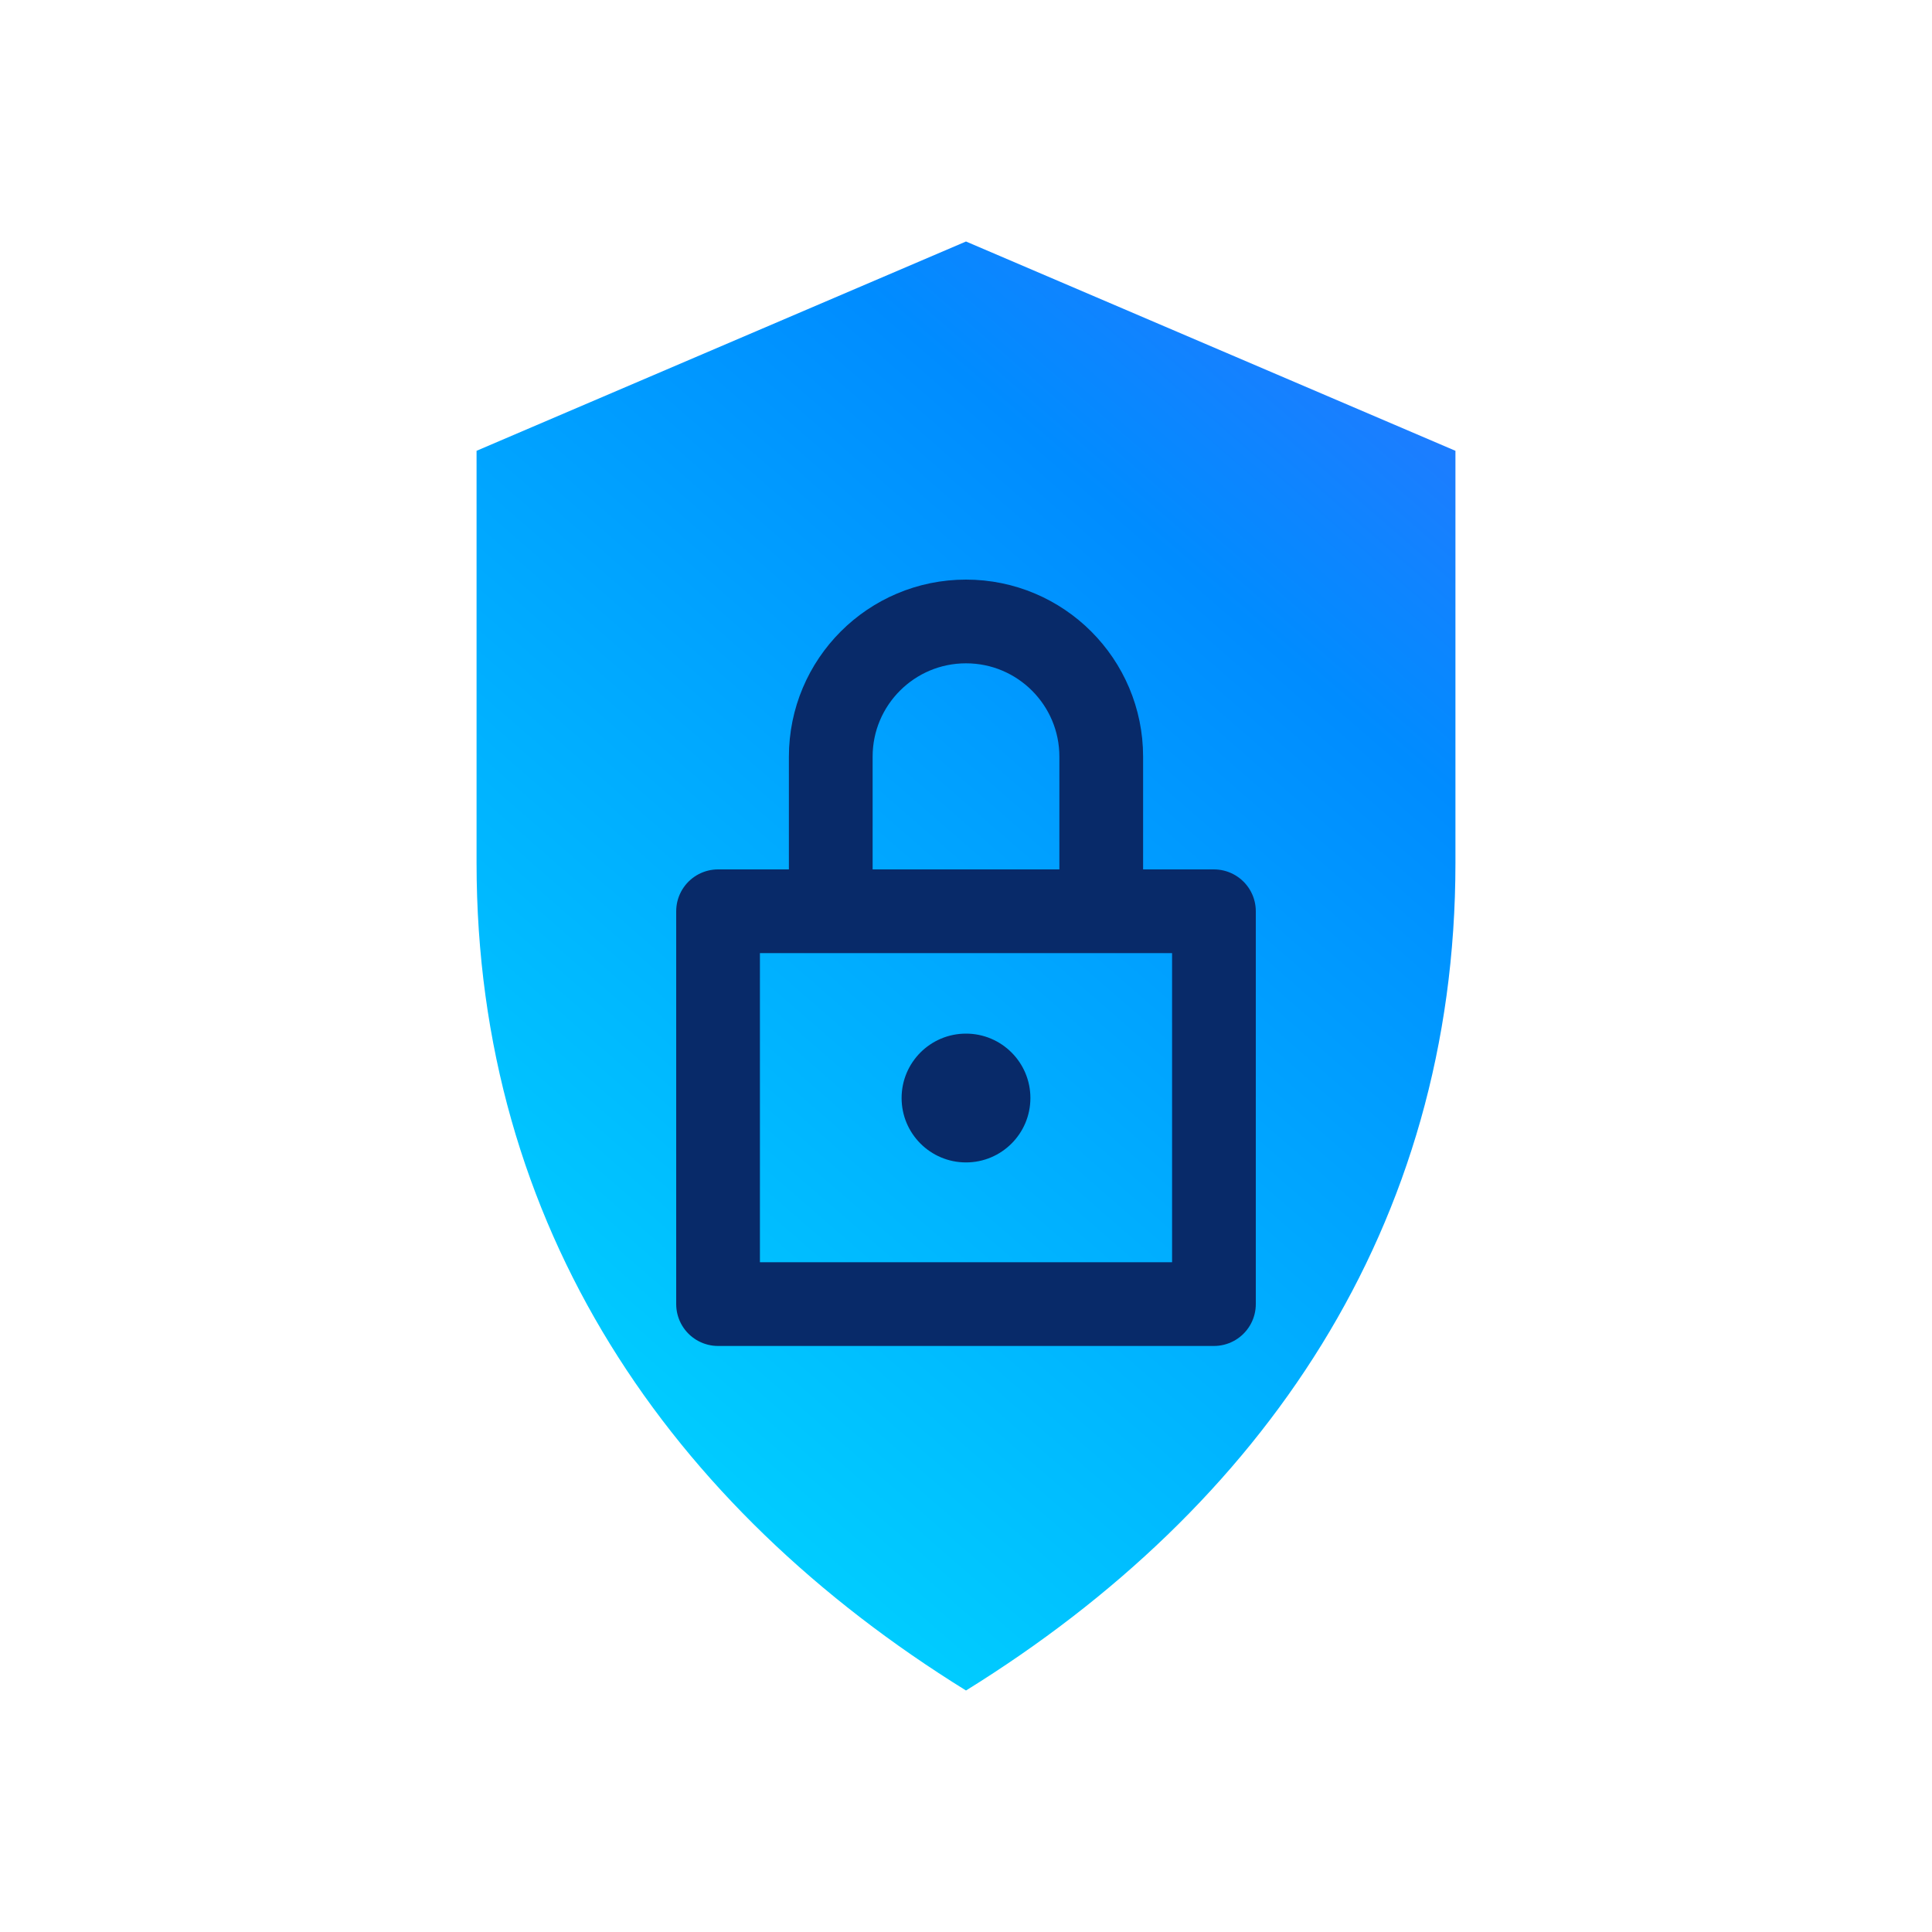
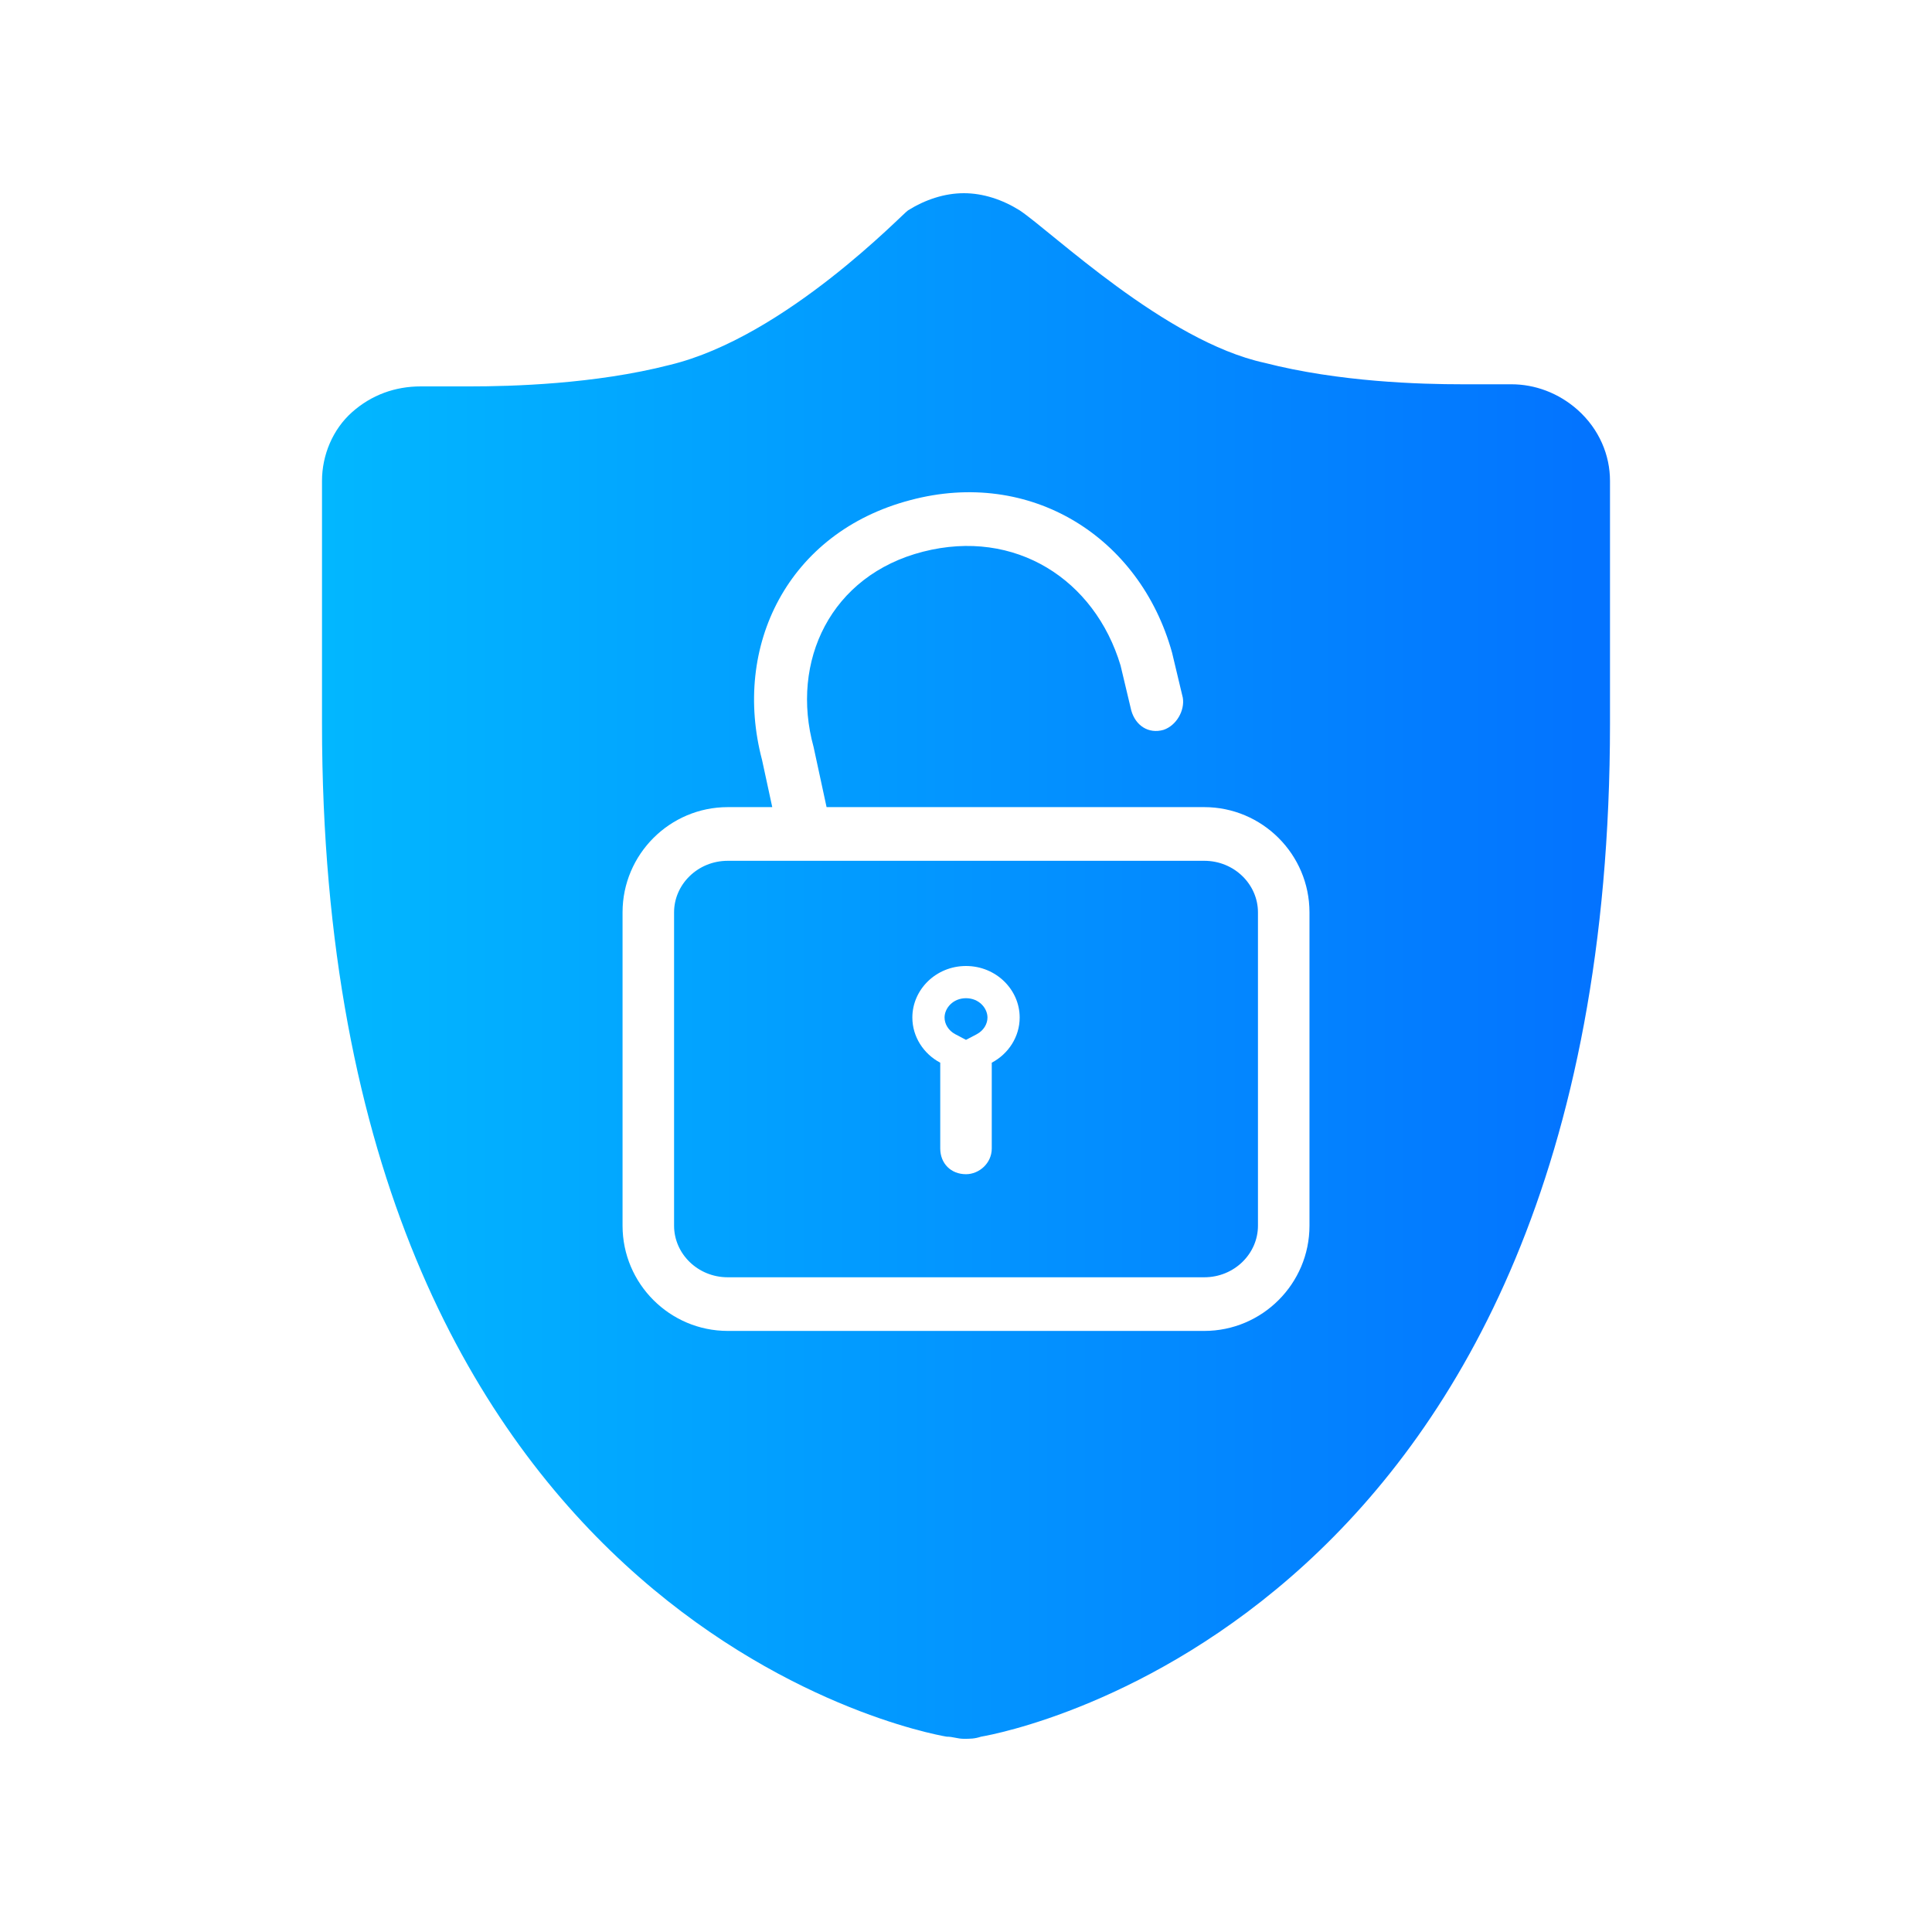
<svg xmlns="http://www.w3.org/2000/svg" width="60" height="60" viewBox="0 0 60 60" fill="none">
+   <path d="M29.934 6C30.534 6 31.134 6.2 31.667 6.533C32.667 7.2 36.2 10.6 39.267 11.267C41.6 11.867 44.134 11.934 45.4 11.934H46.934C47.667 11.934 48.4 12.2 49 12.733C49.667 13.333 50 14.134 50 14.934V22.467C50 50.266 31.268 53.8 30.467 53.934C30.267 54 30.133 54 29.934 54C29.734 54 29.6 53.934 29.4 53.934C28.6 53.8 10 50.267 10 22.467V14.934C10 14.134 10.334 13.333 10.934 12.8C11.534 12.267 12.267 12 13.066 12H14.6C15.866 12 18.466 11.933 20.8 11.333C24.4 10.466 28.067 6.6 28.2 6.533C28.733 6.2 29.334 6 29.934 6ZM36.399 20.267C35.399 16.667 32 14.534 28.267 15.533C24.467 16.533 22.733 20.067 23.666 23.6L23.983 25.066H22.601C20.801 25.066 19.334 26.533 19.334 28.333V38.066C19.334 39.866 20.801 41.333 22.601 41.333H37.4C39.2 41.333 40.667 39.866 40.667 38.066V28.333C40.666 26.533 39.2 25.067 37.4 25.066H25.67L25.267 23.2C24.534 20.534 25.8 17.866 28.666 17.133C31.532 16.4 34 18.001 34.8 20.667L35.133 22.066C35.266 22.533 35.666 22.8 36.133 22.667C36.533 22.534 36.8 22.067 36.733 21.667L36.399 20.267ZM37.4 26.733C38.333 26.733 39.067 27.467 39.067 28.333V38.066C39.067 38.933 38.334 39.667 37.4 39.667H22.601C21.667 39.667 20.934 38.933 20.934 38.066V28.333C20.934 27.467 21.668 26.733 22.601 26.733H37.4ZM30 30C29.067 30 28.334 30.733 28.334 31.6C28.334 32.195 28.68 32.728 29.2 33.003V35.666C29.2 36.133 29.533 36.466 30 36.466C30.4 36.466 30.8 36.133 30.8 35.666V33.003C31.32 32.728 31.667 32.196 31.667 31.6C31.667 30.733 30.933 30 30 30ZM30 31C30.408 31 30.667 31.312 30.667 31.6C30.667 31.798 30.55 32.004 30.333 32.119L30 32.294L29.668 32.119C29.452 32.005 29.334 31.798 29.334 31.6C29.334 31.312 29.593 31 30 31Z" fill="url(#paint0_linear_4_3656)" />
  <defs>
-     <linearGradient id="g" x1="11" y1="52" x2="50" y2="7" gradientUnits="userSpaceOnUse">
-       <stop stop-color="#00e4ff" />
-       <stop offset=".72" stop-color="#008cff" />
-       <stop offset="1" stop-color="#3b6dff" />
+     <linearGradient id="paint0_linear_4_3656" x1="-15.751" y1="87.783" x2="80.556" y2="87.783" gradientUnits="userSpaceOnUse">
+       <stop stop-color="#84A7FF" stop-opacity="0.01" />
+       <stop offset="0.178" stop-color="#02C6FF" />
+       <stop offset="0.746" stop-color="#0368FF" />
+       <stop offset="1" stop-color="#5783F6" stop-opacity="0.178" />
    </linearGradient>
  </defs>
-   <path d="M30 7.5 45.2 14v12.8c0 11.3-6 20-15.2 25.7-9.2-5.7-15.2-14.4-15.2-25.7V14L30 7.5Z" fill="url(#g)" />
-   <path d="M22.3 28.3h15.4v12.2H22.3V28.3Z" stroke="#082a69" stroke-width="2.6" stroke-linejoin="round" />
-   <path d="M25.8 28.2v-4.7a4.2 4.2 0 0 1 8.4 0v4.7" stroke="#082a69" stroke-width="2.6" stroke-linecap="round" />
-   <circle cx="30" cy="34.1" r="2" fill="#082a69" />
</svg>
